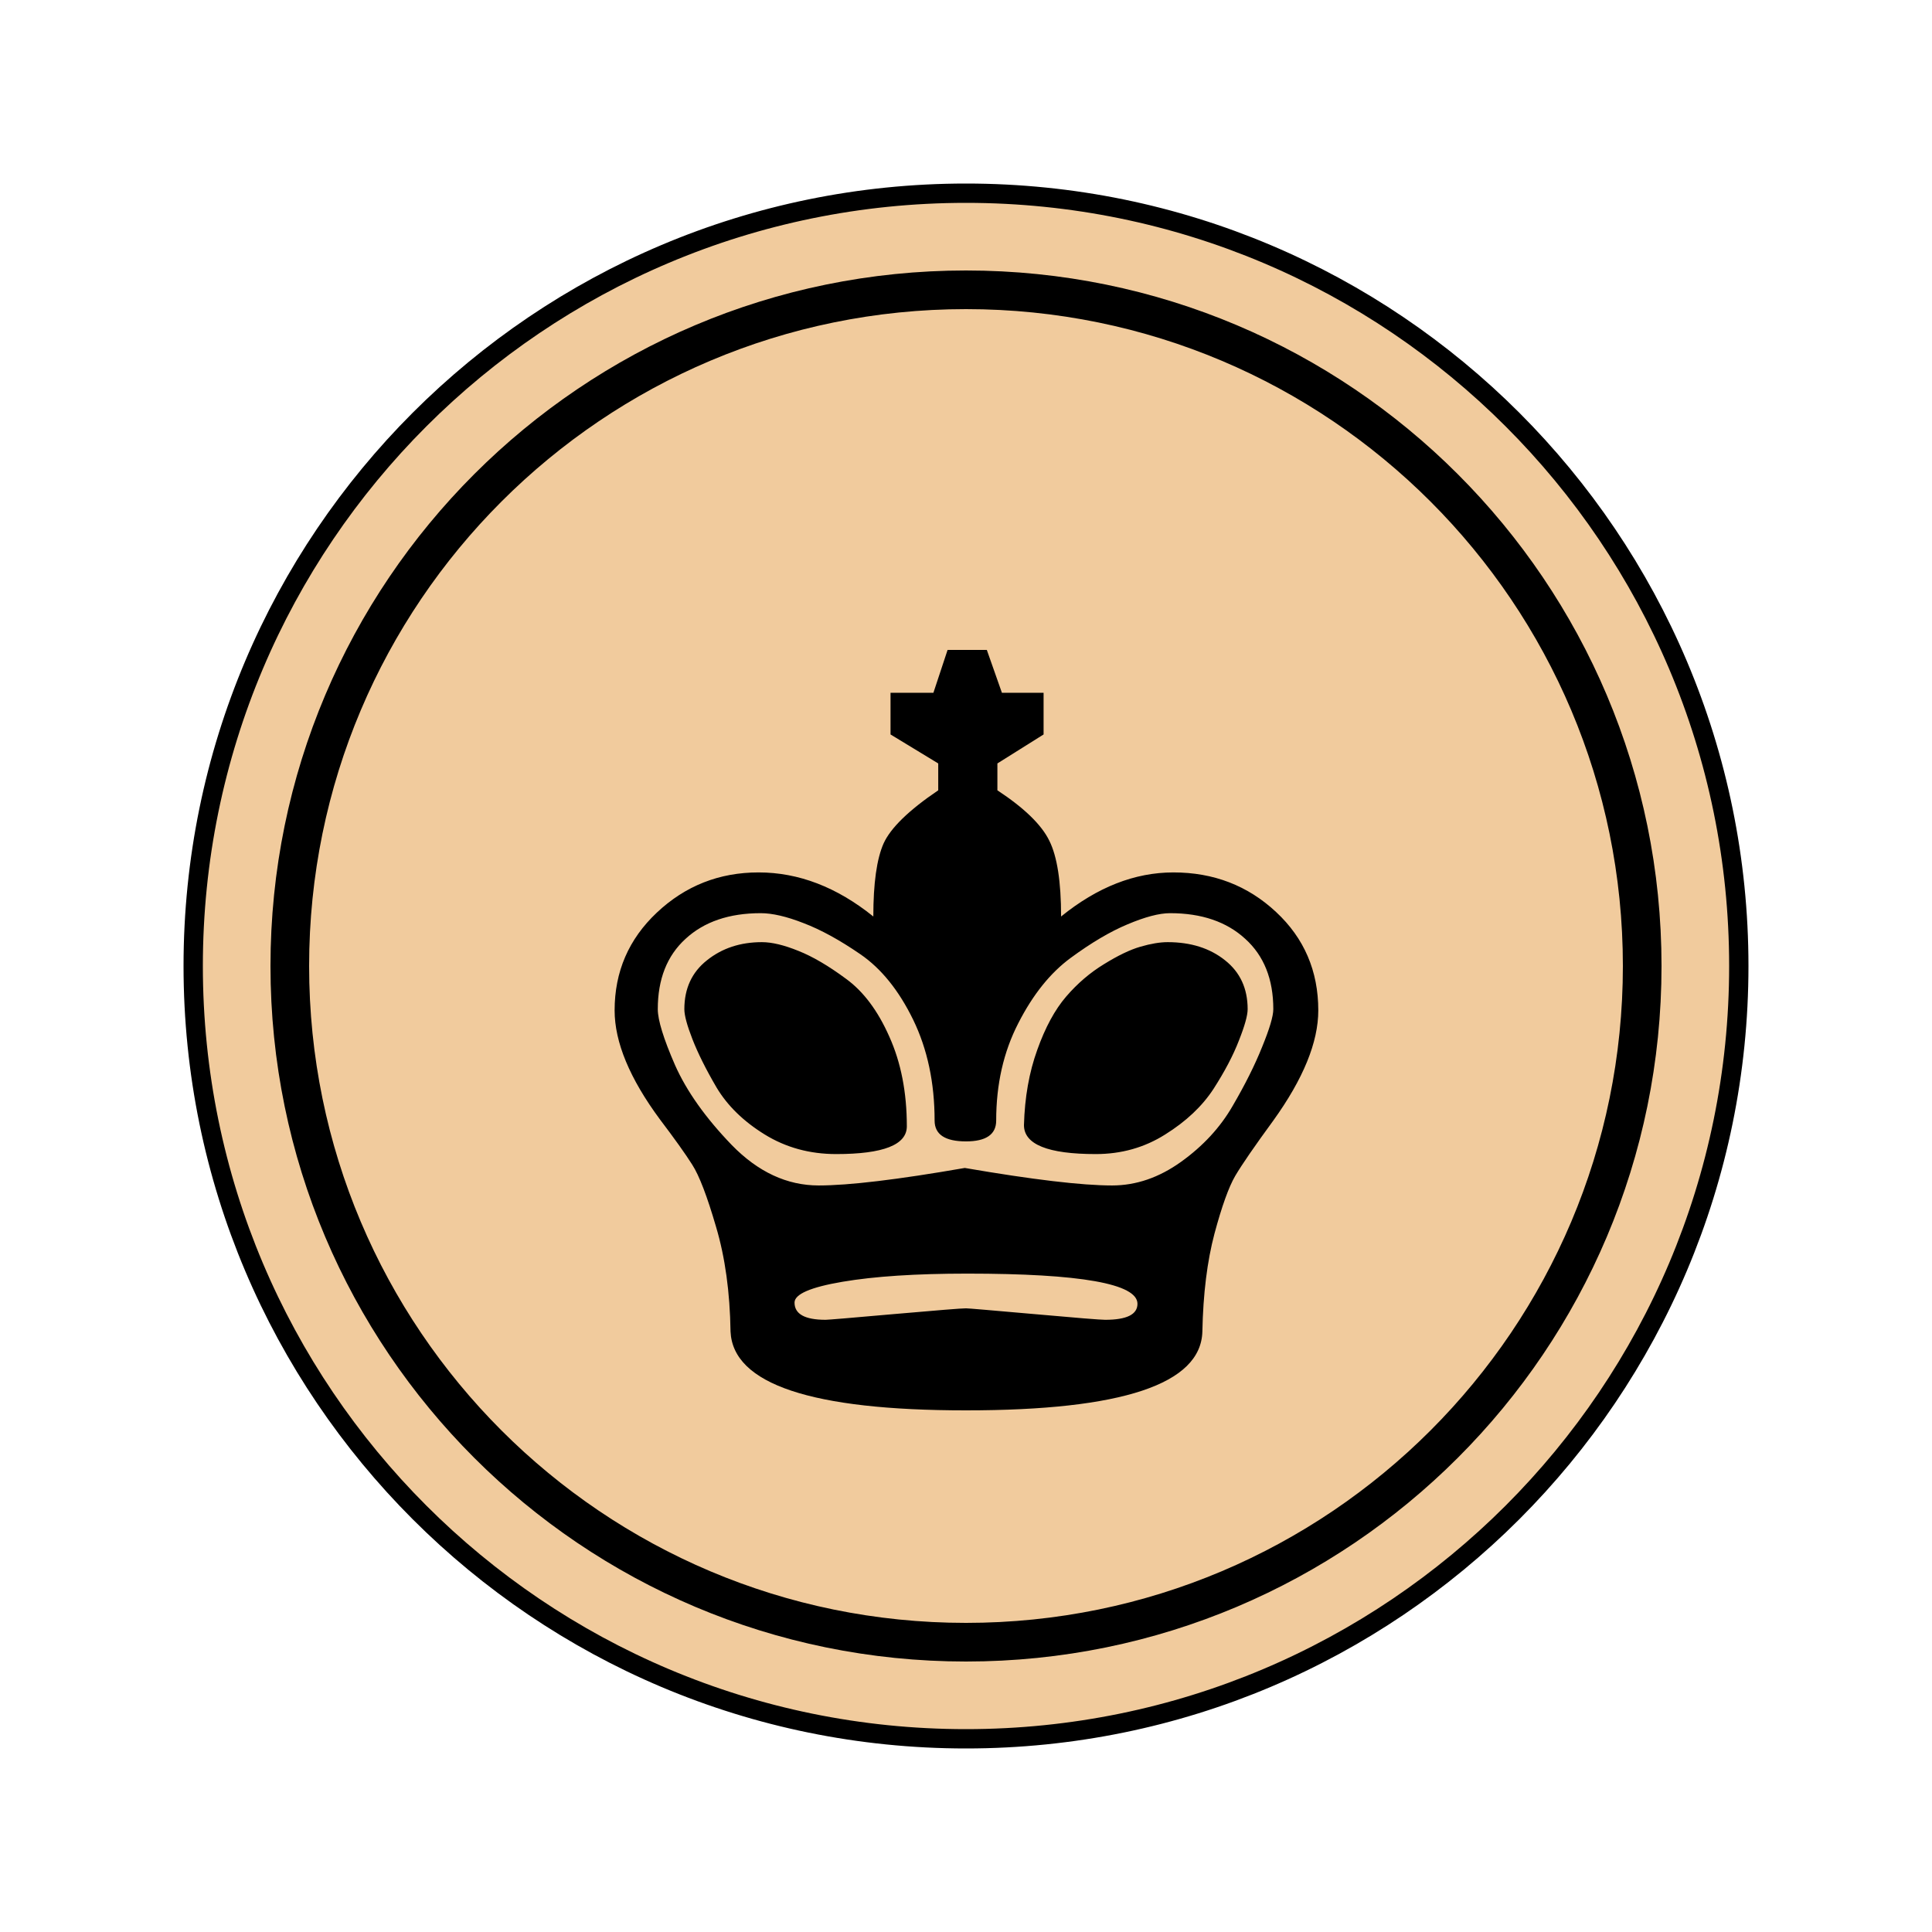
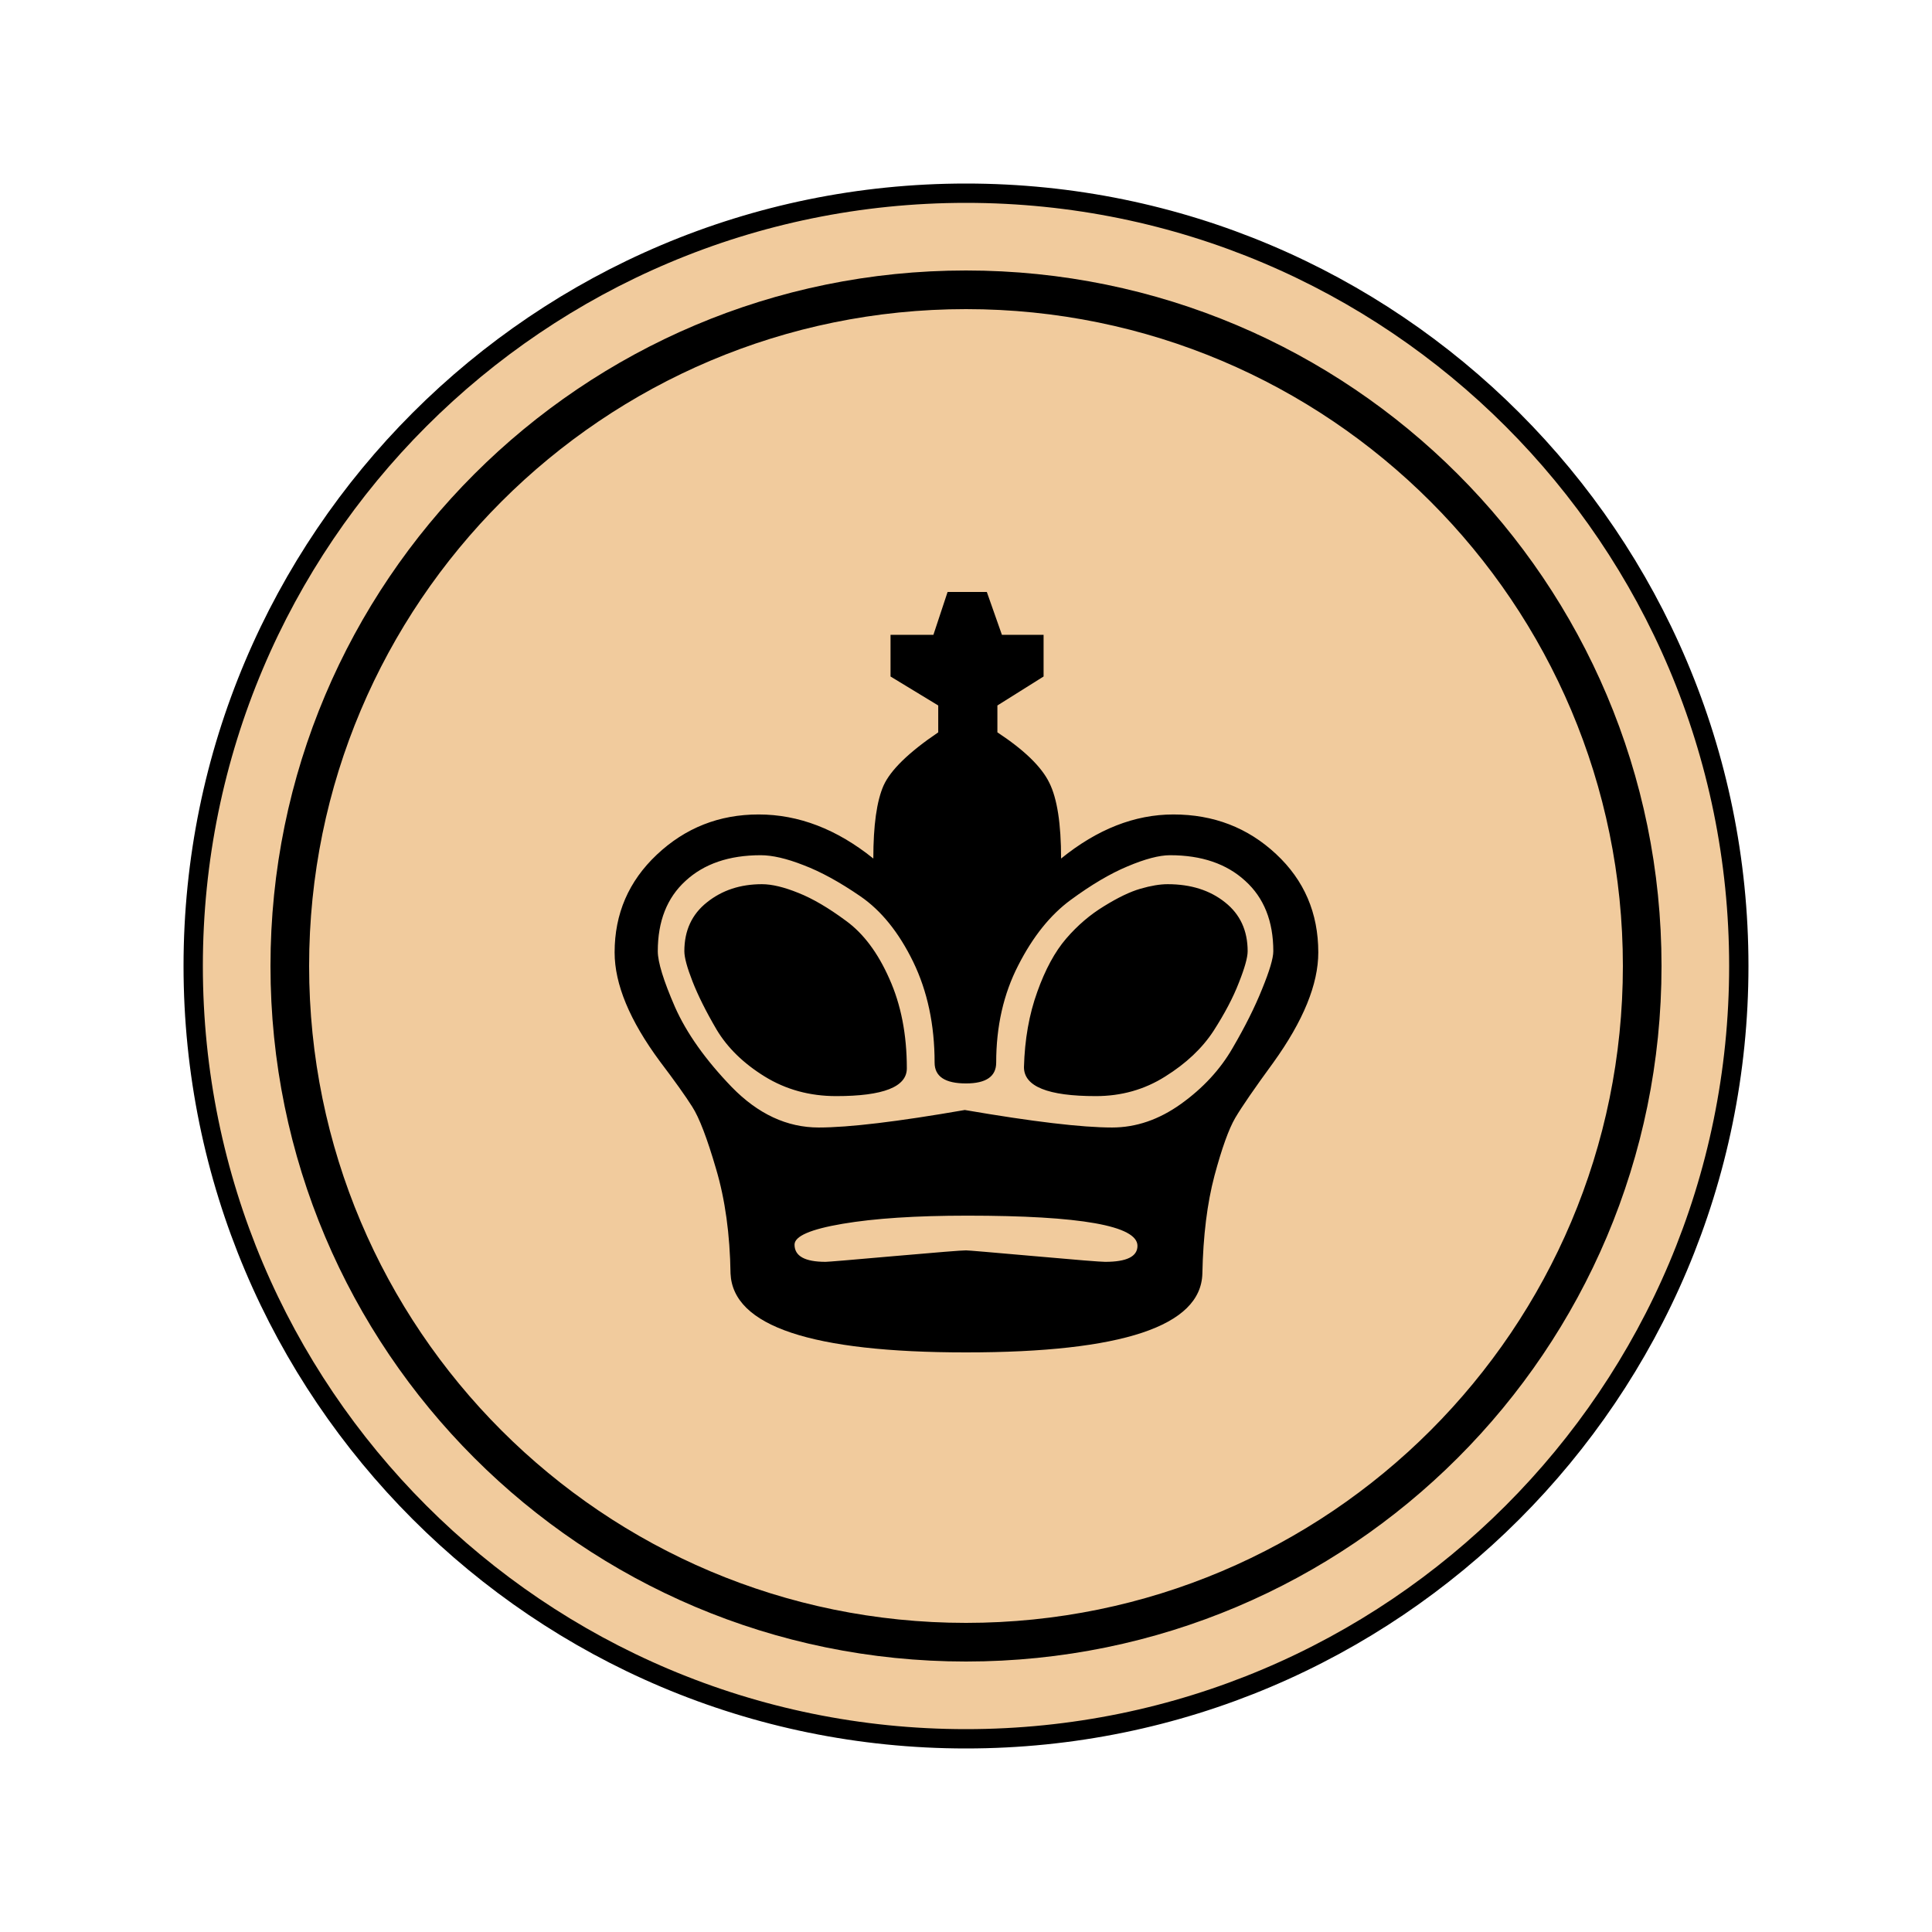
<svg viewBox="0 0 100 100">
  <circle cx="50" cy="50" r="40" fill="#f1cb9d" stroke="#000000" stroke-width="1" />
  <circle cx="50" cy="50" r="35" fill="#f1cb9d" stroke="#000000" stroke-width="2" />
-   <text x="50" y="55" font-size="60" fill="#000000" text-anchor="middle" dominant-baseline="central">♚</text>
+   <text x="50" y="52" font-size="60" fill="#000000" text-anchor="middle" dominant-baseline="central">♚</text>
</svg>
